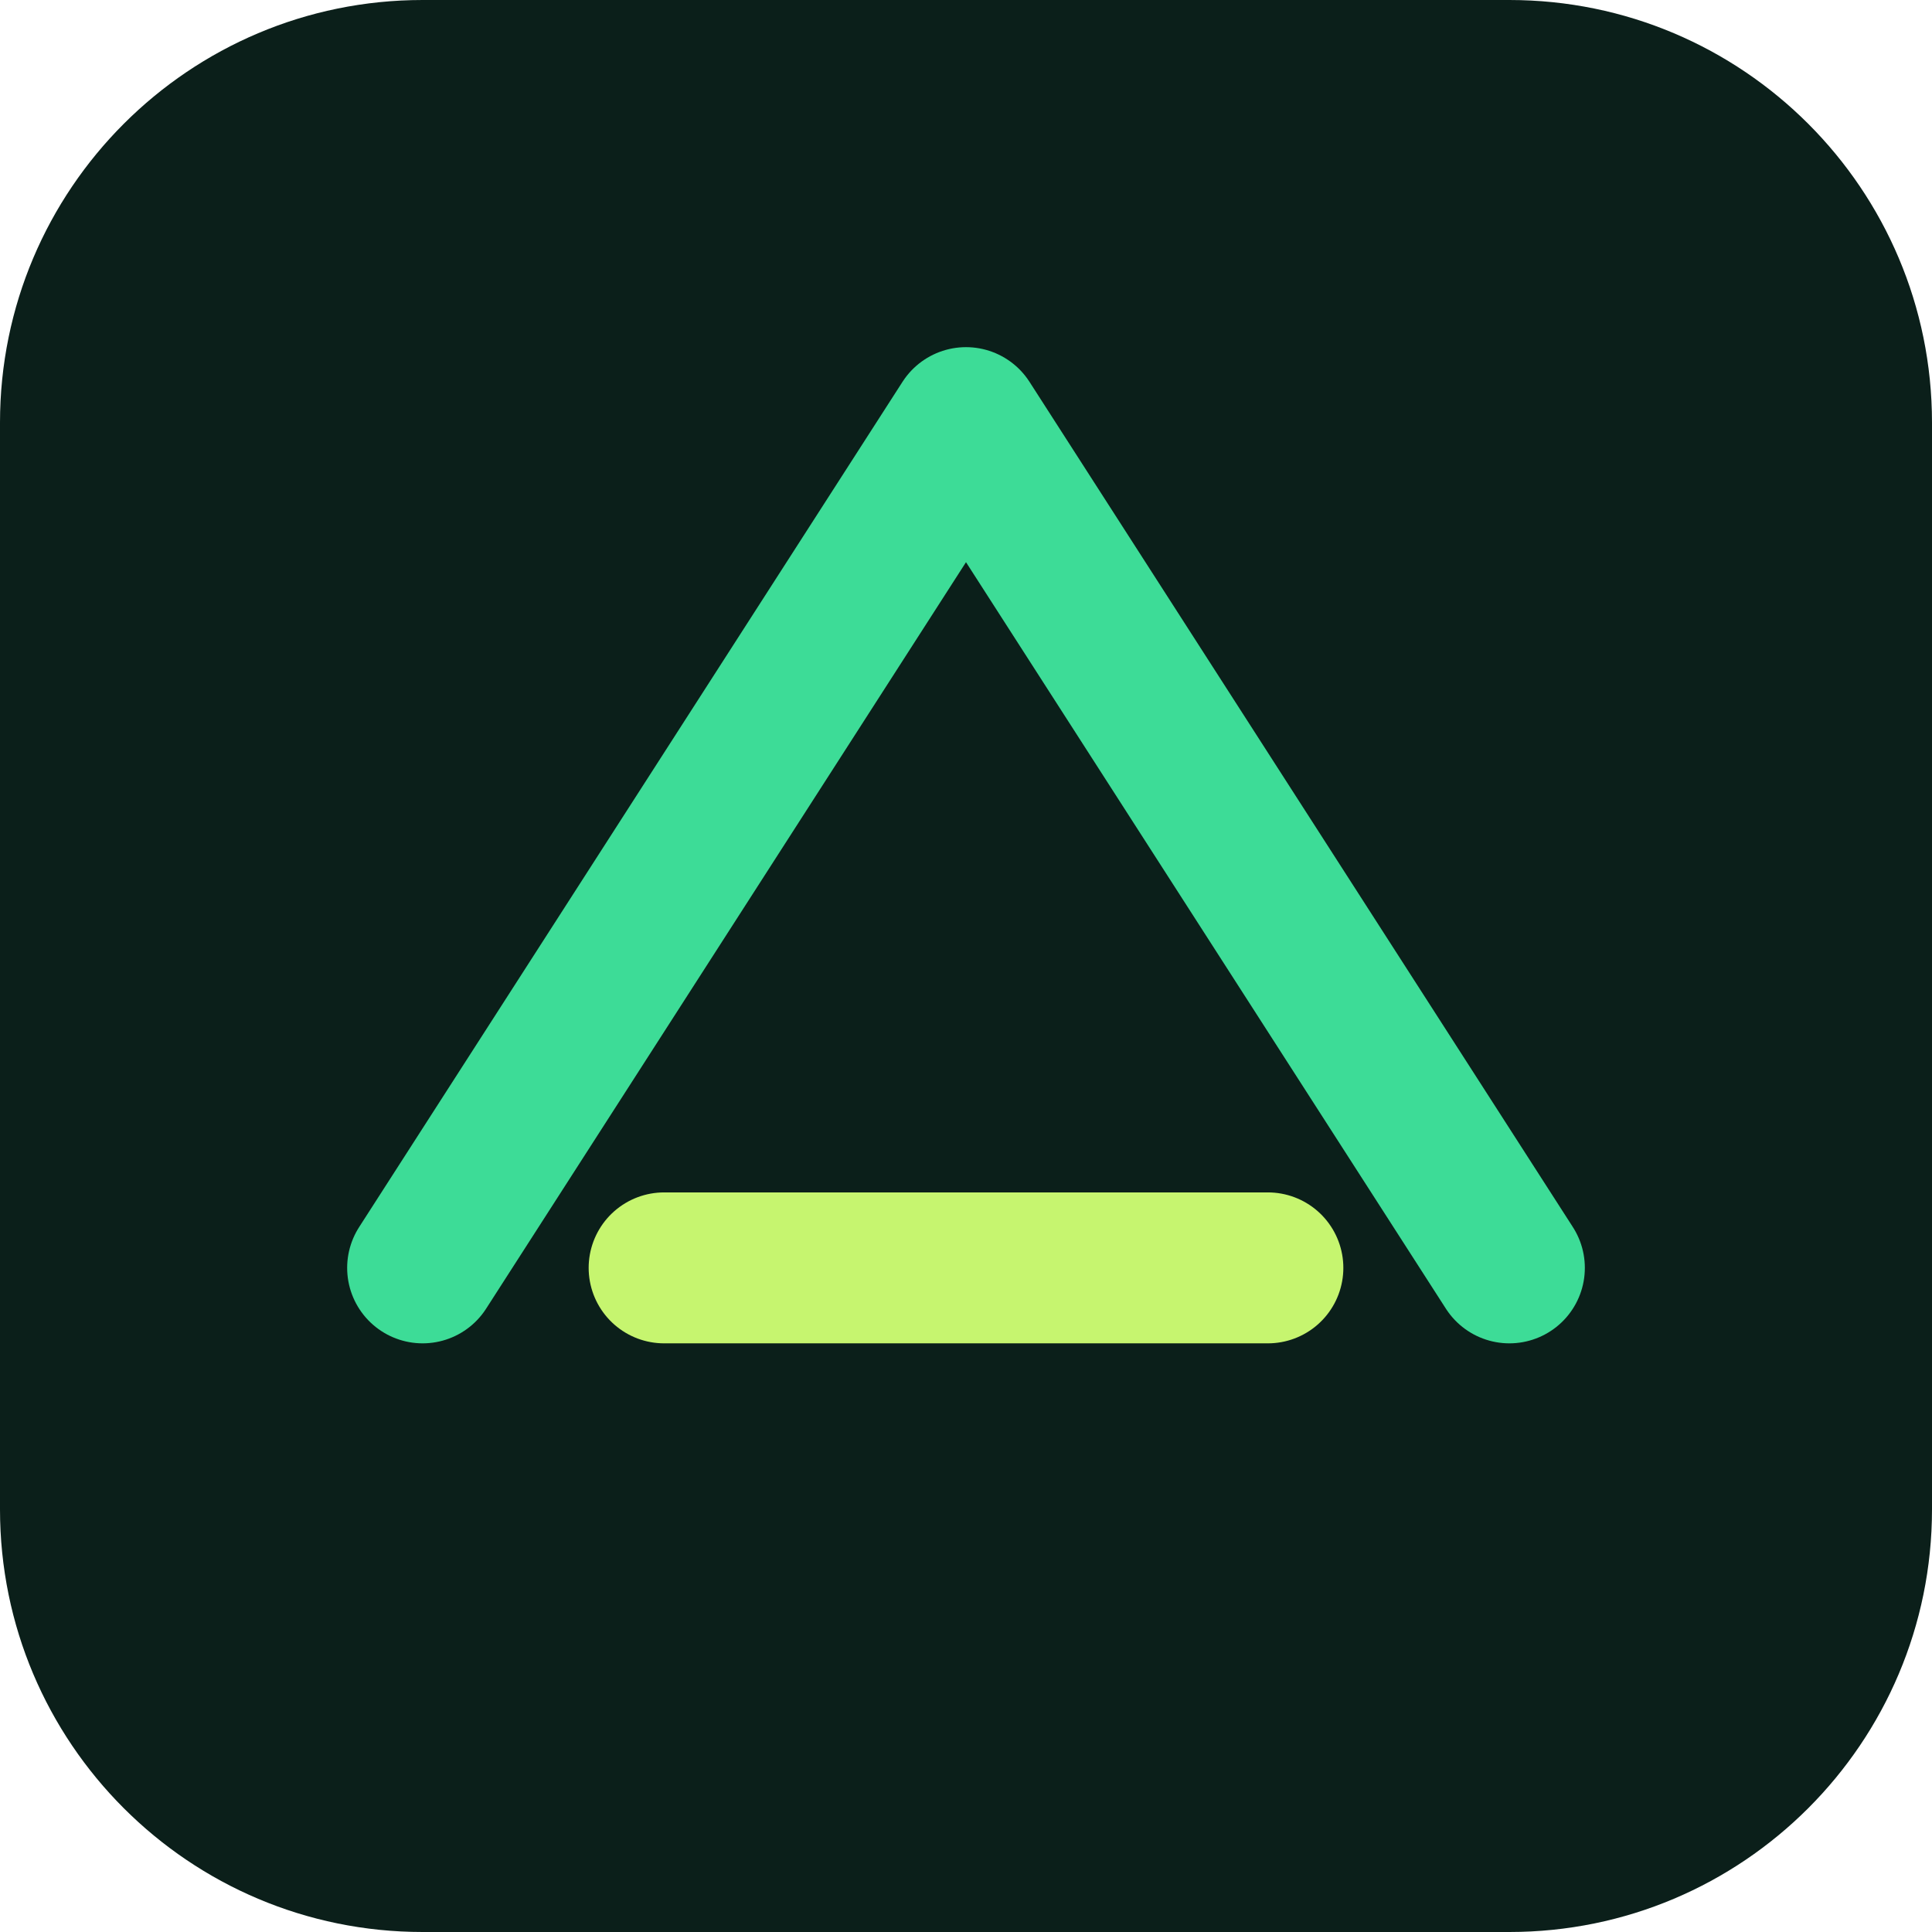
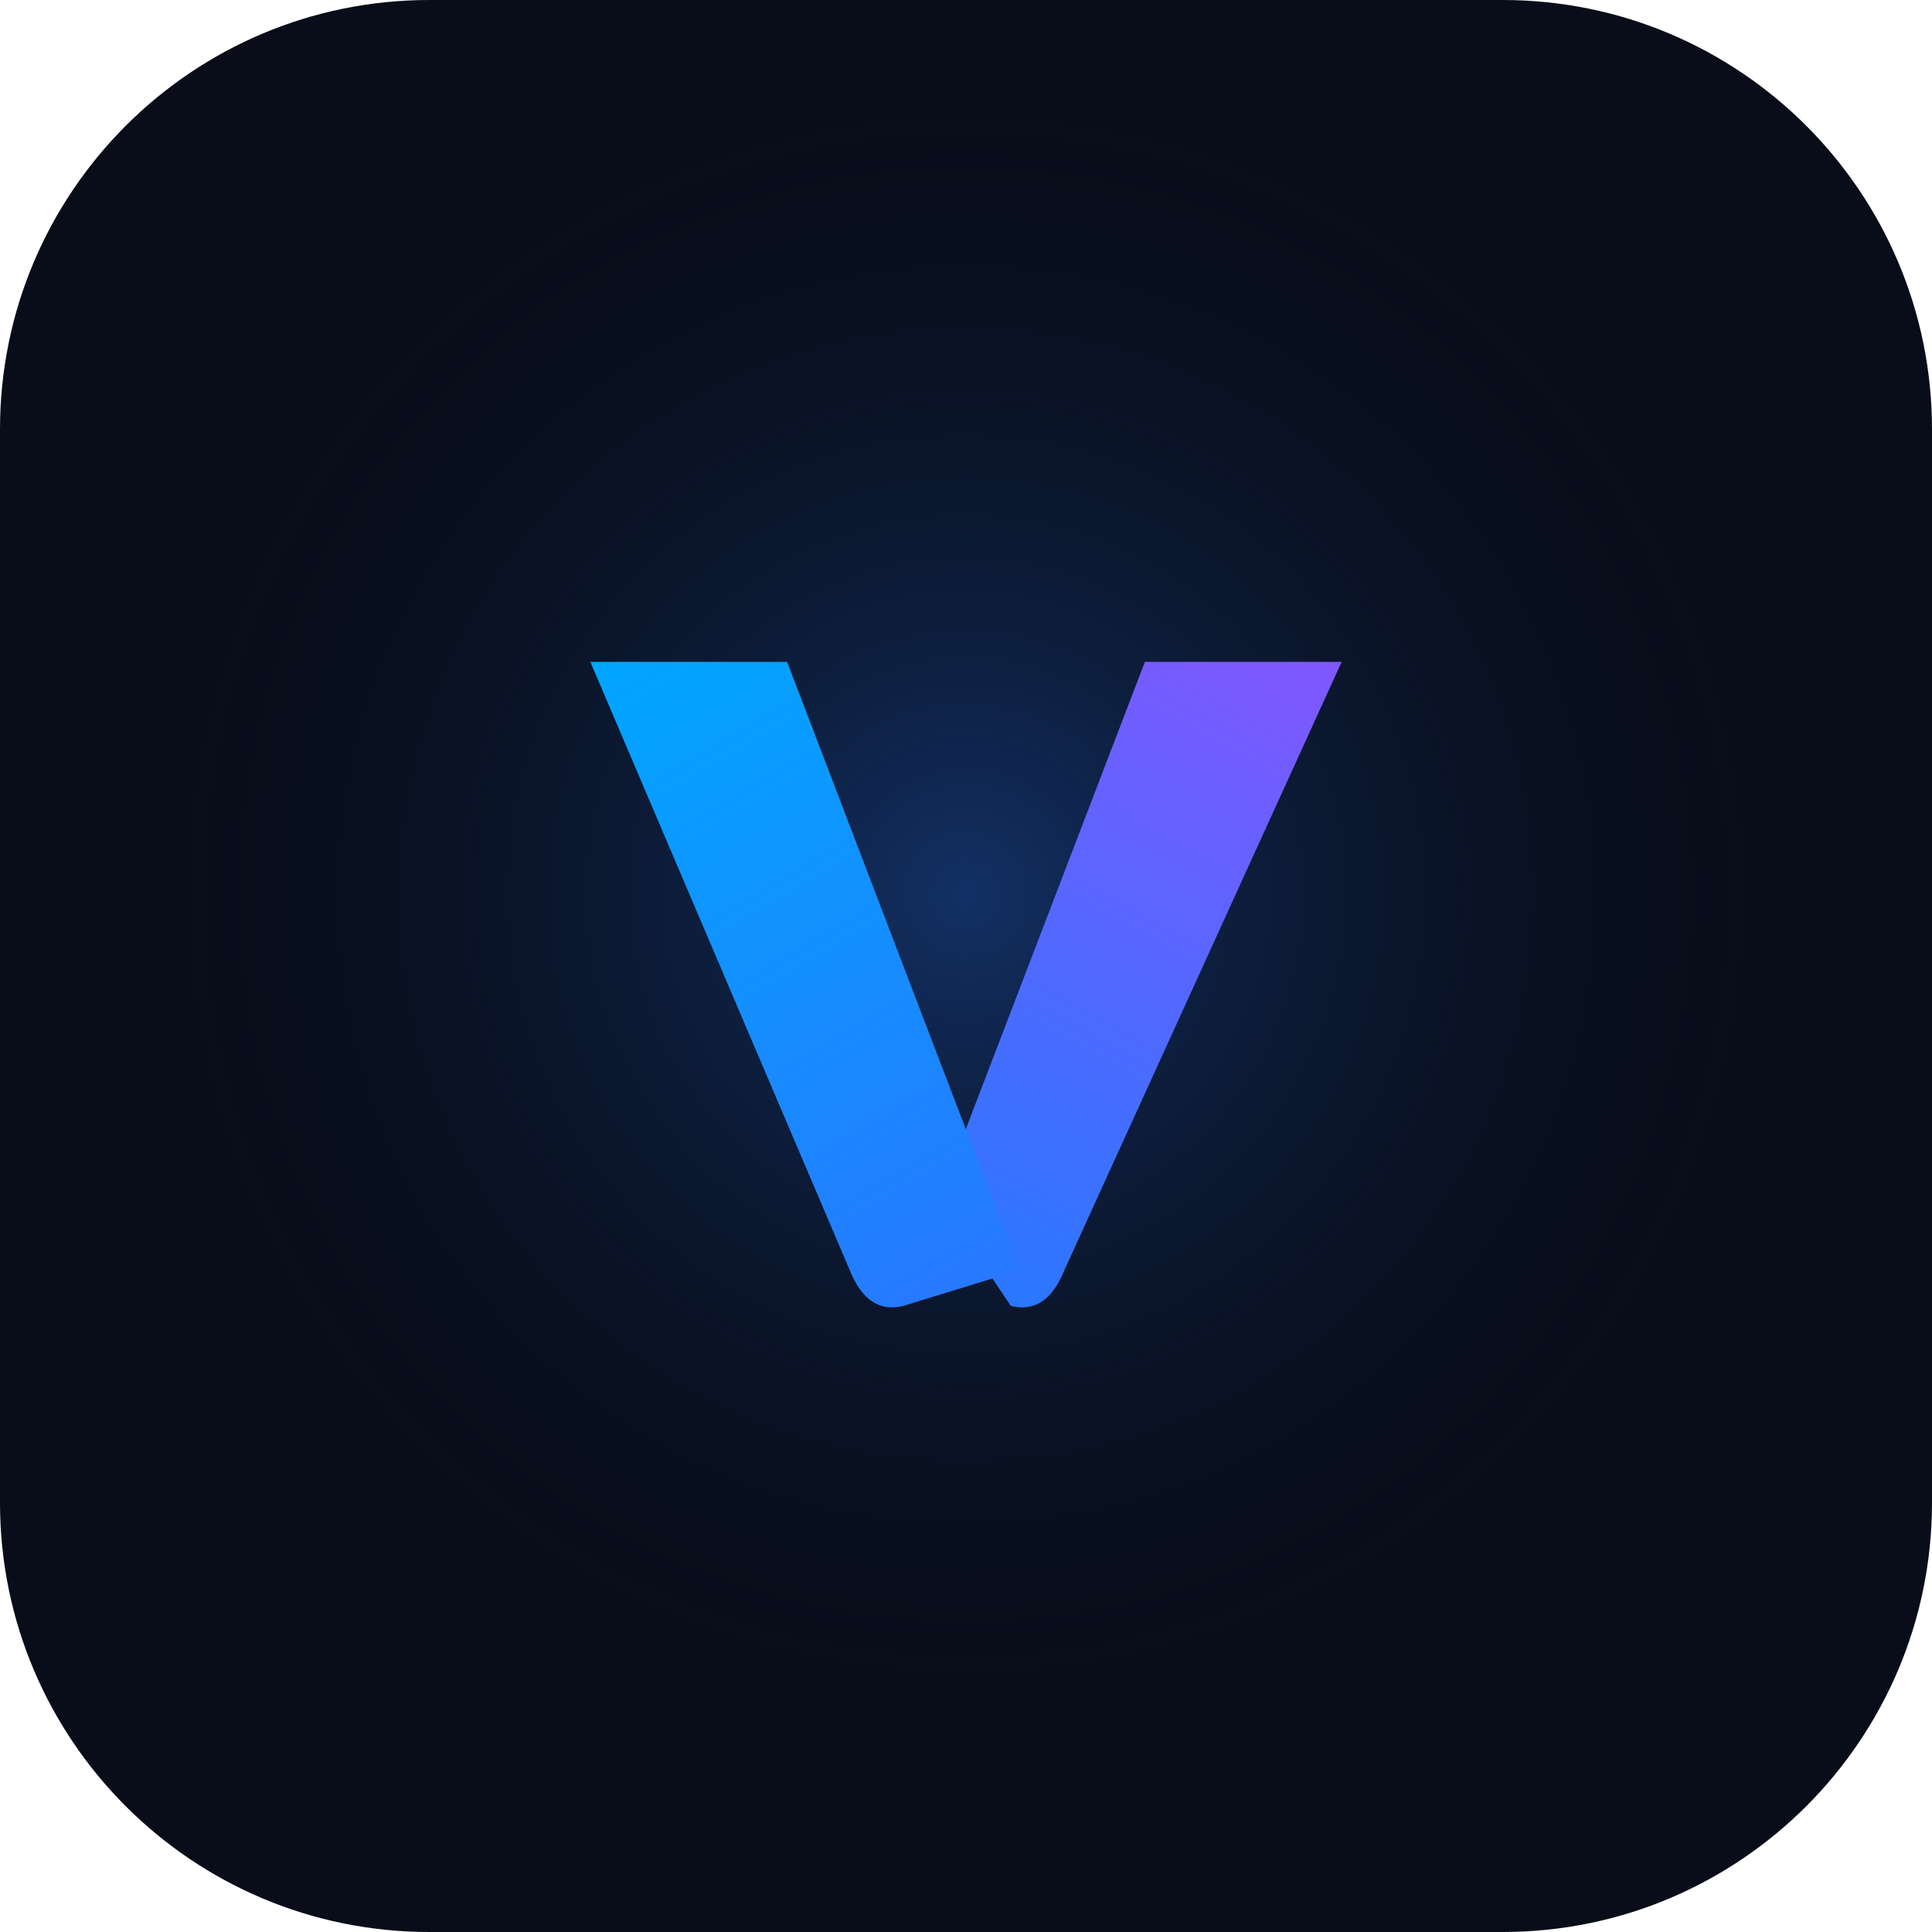
- <svg xmlns="http://www.w3.org/2000/svg" viewBox="0 0 64 64" fill="none">
-   <rect width="64" height="64" rx="14" fill="#0B1F1A" />
-   <path d="M14 42 L32 14 L50 42" stroke="#3DDC97" stroke-width="5" stroke-linecap="round" stroke-linejoin="round" />
-   <path d="M22 42 H42" stroke="#C6F56F" stroke-width="5" stroke-linecap="round" />
+ <svg xmlns="http://www.w3.org/2000/svg" viewBox="0 0 108 108">
+   <defs>
+     <radialGradient id="glow" cx="54" cy="50" r="48" gradientUnits="userSpaceOnUse">
+       <stop offset="0" stop-color="#2878FF" stop-opacity="0.33" />
+       <stop offset="1" stop-color="#080D19" stop-opacity="0" />
+     </radialGradient>
+     <linearGradient id="left" x1="33" y1="37" x2="54" y2="73" gradientUnits="userSpaceOnUse">
+       <stop offset="0" stop-color="#00A6FF" />
+       <stop offset="1" stop-color="#2878FF" />
+     </linearGradient>
+     <linearGradient id="right" x1="75" y1="37" x2="55" y2="73" gradientUnits="userSpaceOnUse">
+       <stop offset="0" stop-color="#8157FF" />
+       <stop offset="1" stop-color="#2878FF" />
+     </linearGradient>
+   </defs>
+   <rect width="108" height="108" rx="24" fill="#080D19" />
+   <rect width="108" height="108" rx="24" fill="url(#glow)" />
+   <path d="M75,37 L64,37 L52.5,67 L56.5,73 Q58.5,73.5 59.5,71 Z" fill="url(#right)" />
+   <path d="M33,37 L44,37 L57,71 L50.5,73 Q48.5,73.5 47.5,71 Z" fill="url(#left)" />
</svg>
